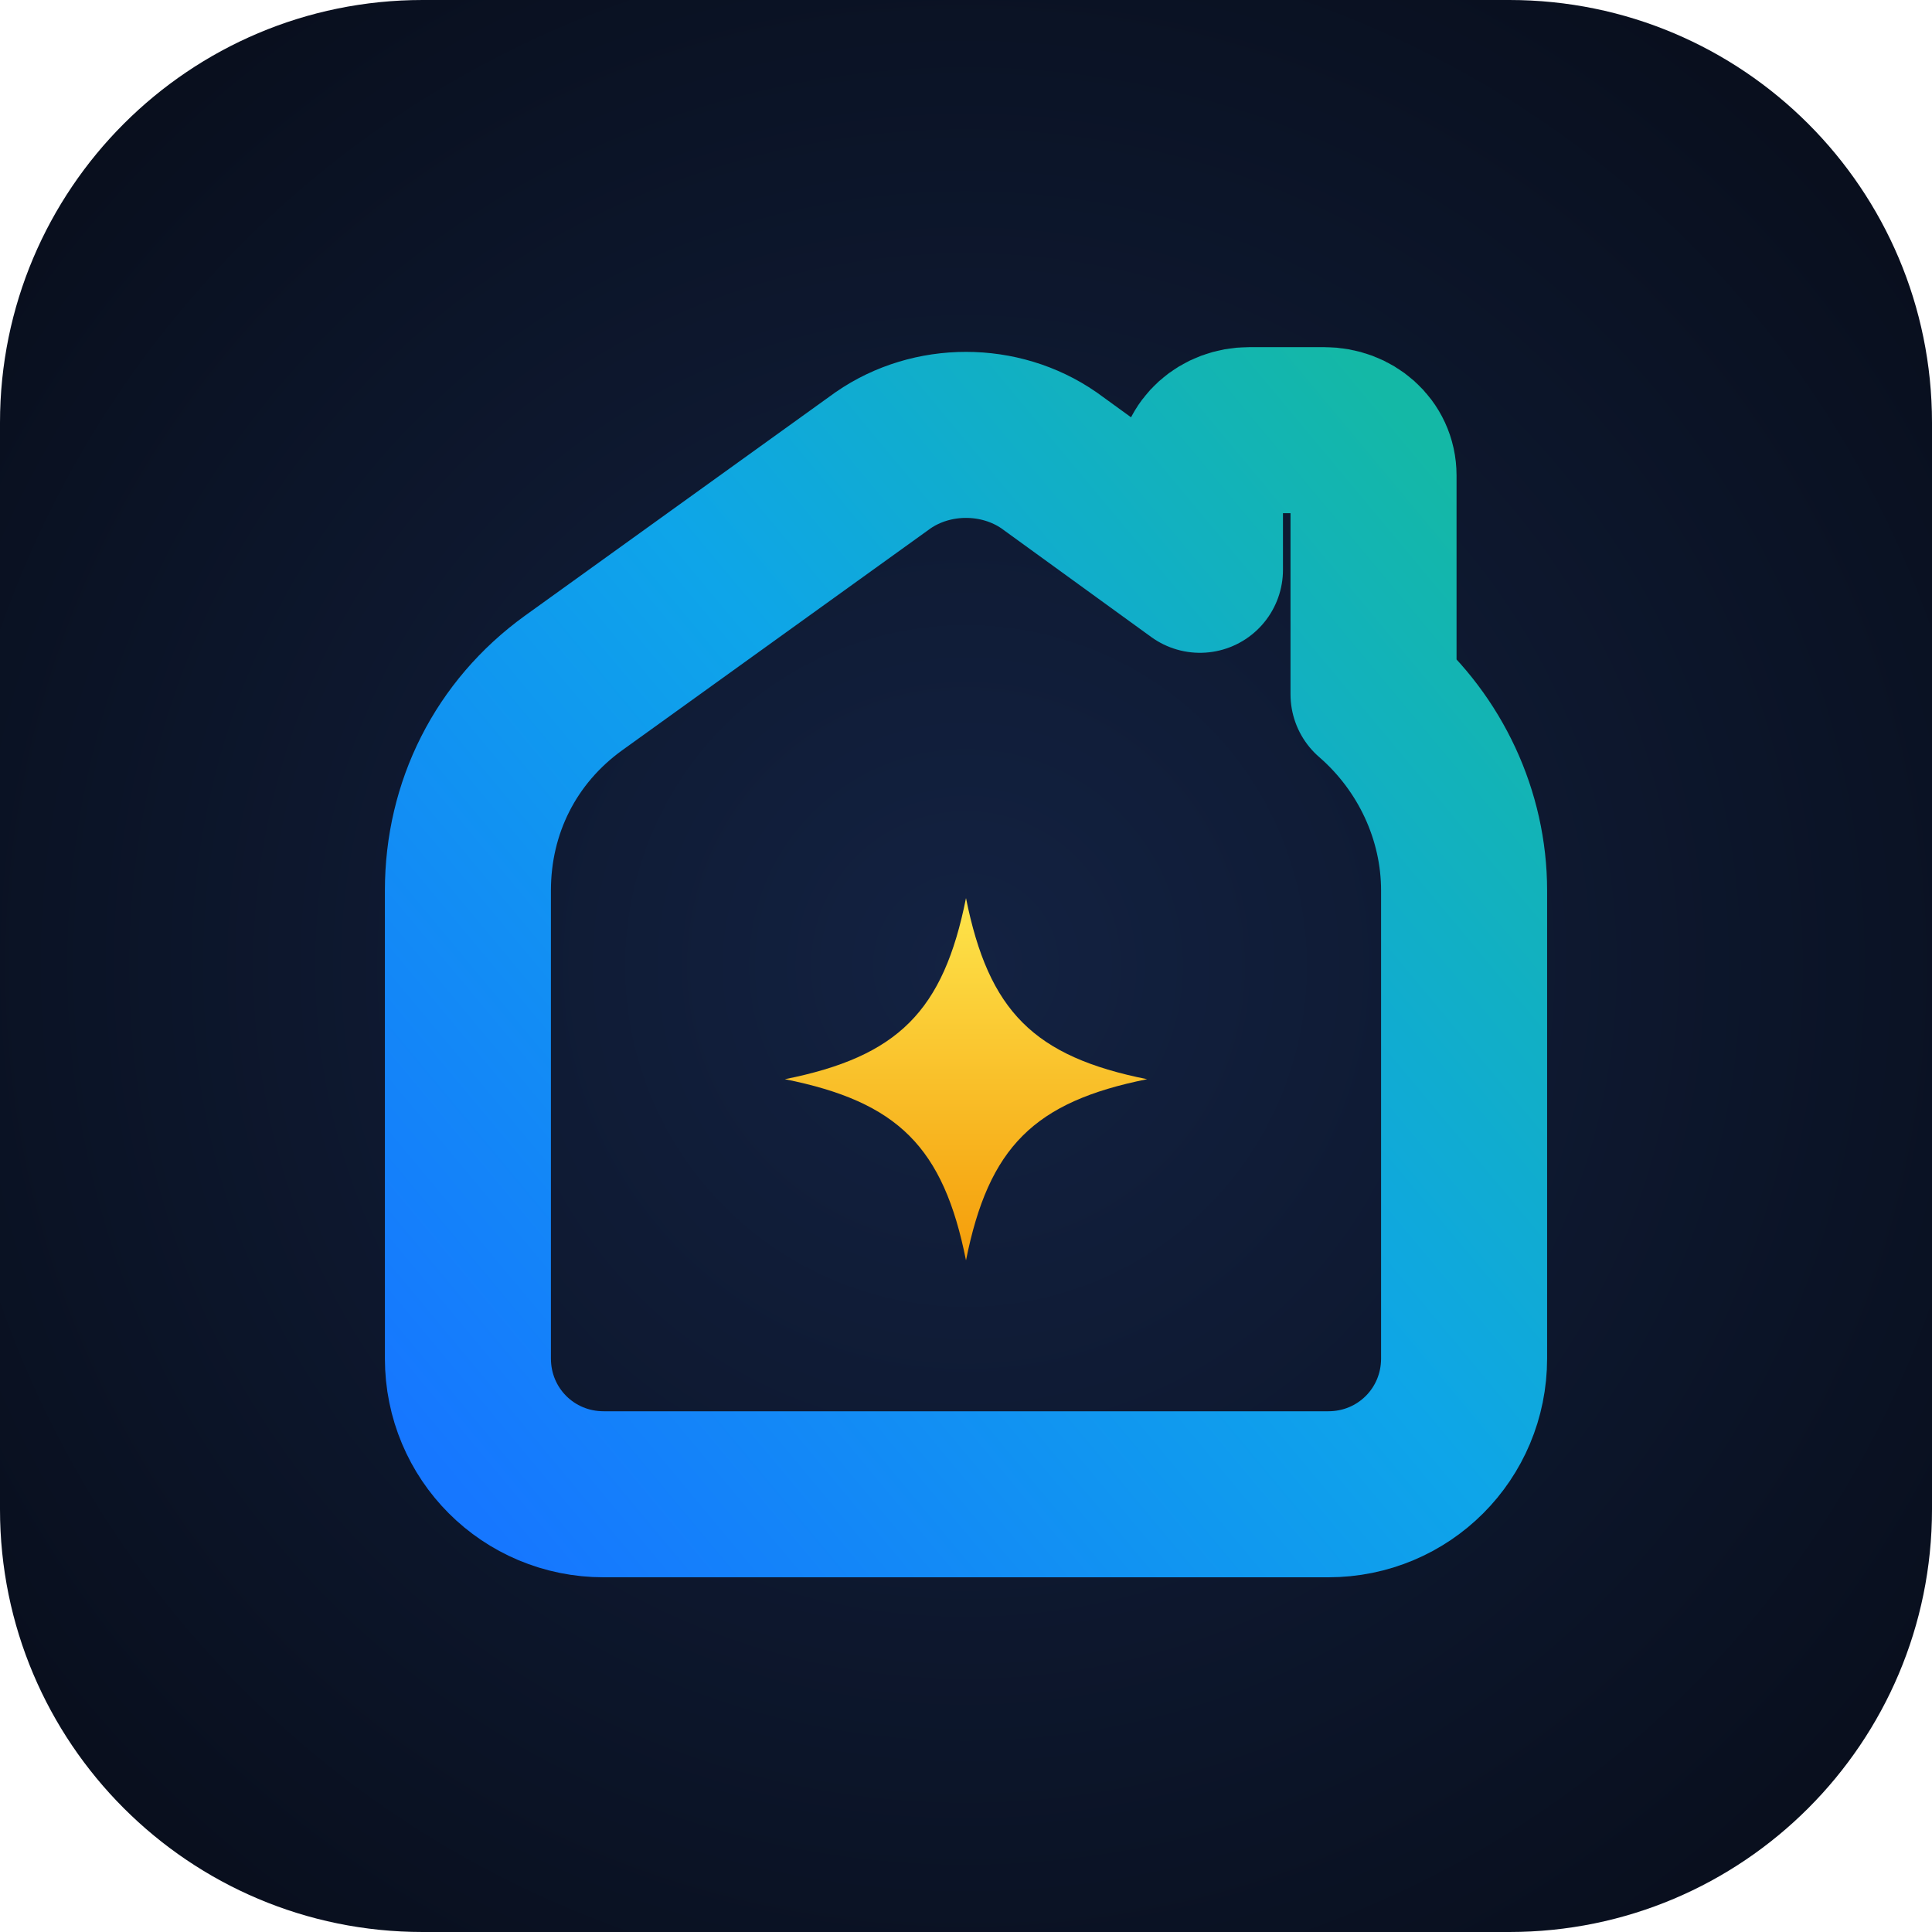
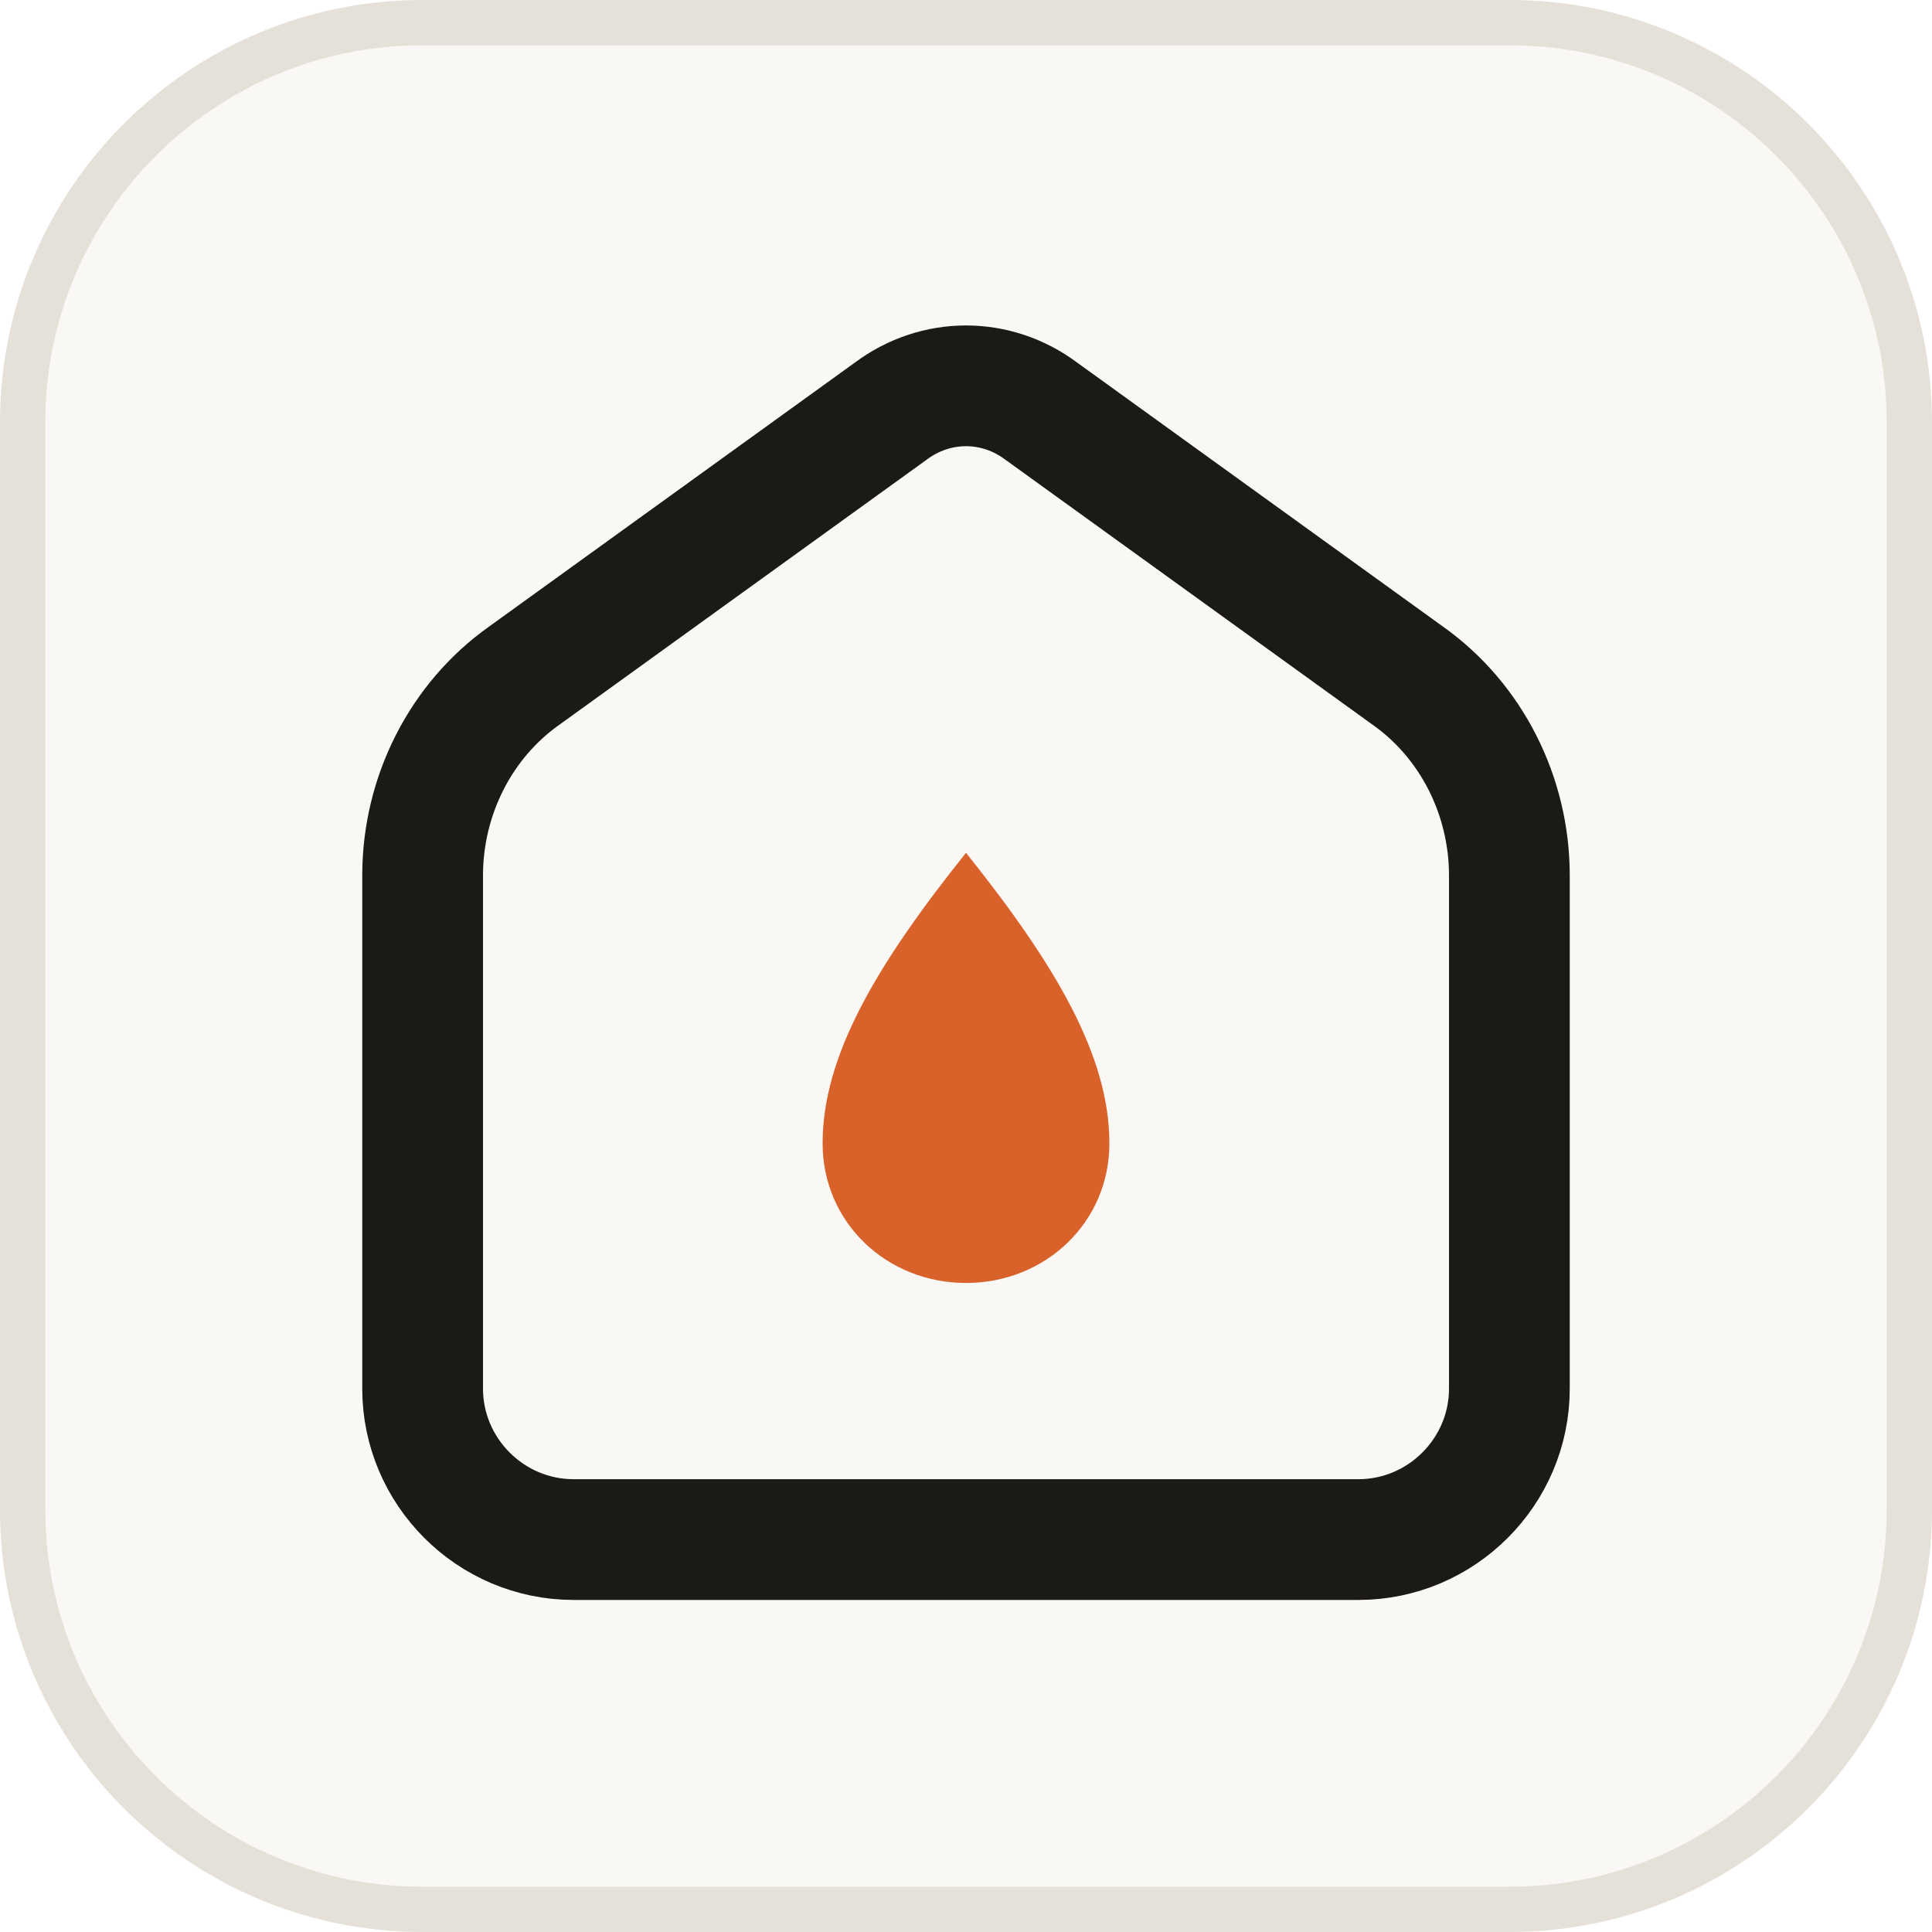
<svg xmlns="http://www.w3.org/2000/svg" viewBox="0 0 512 512" fill="none">
-   <defs>
-     <radialGradient id="umayBg" cx="50%" cy="50%" r="70%">
-       <stop offset="0%" stop-color="#132242" />
-       <stop offset="100%" stop-color="#070C18" />
-     </radialGradient>
-     <linearGradient id="umayRibbon" x1="112" y1="384" x2="400" y2="144" gradientUnits="userSpaceOnUse">
-       <stop offset="0%" stop-color="#1677FF" />
-       <stop offset="55%" stop-color="#0EA5E9" />
-       <stop offset="100%" stop-color="#14B8A6" />
-     </linearGradient>
-     <linearGradient id="umaySpark" x1="256" y1="244" x2="256" y2="332" gradientUnits="userSpaceOnUse">
-       <stop offset="0%" stop-color="#FDE047" />
-       <stop offset="100%" stop-color="#F59E0B" />
-     </linearGradient>
-   </defs>
-   <rect width="512" height="512" rx="112" fill="url(#umayBg)" />
-   <path d="M124 236C124 214 134 194 152 181L234 122C247 113 265 113 278 122L318 151V126C318 119 324 114 331 114H351C358 114 364 119 364 126V184C379 197 388 216 388 236V360C388 380 372 396 352 396H160C140 396 124 380 124 360V236Z" stroke="url(#umayRibbon)" stroke-width="44" stroke-linejoin="round" />
-   <path d="M256 238C262 268 274 280 304 286C274 292 262 304 256 334C250 304 238 292 208 286C238 280 250 268 256 238Z" fill="url(#umaySpark)" />
+   <rect x="6" y="6" width="500" height="500" rx="106" fill="#FAF8F5" stroke="#E5E0D8" stroke-width="12" />
+   <path d="M112 232C112 211 122 191 139 179L236 109C248 100 264 100 276 109L373 179C390 191 400 211 400 232V368C400 390 382 408 360 408H152C130 408 112 390 112 368V232Z" stroke="#1C1A17" stroke-width="32" stroke-linecap="round" stroke-linejoin="round" />
+   <path d="M256 226C280 256 294 280 294 303C294 324 277 340 256 340C235 340 218 324 218 303C218 280 232 256 256 226Z" fill="#D9622B" />
</svg>
